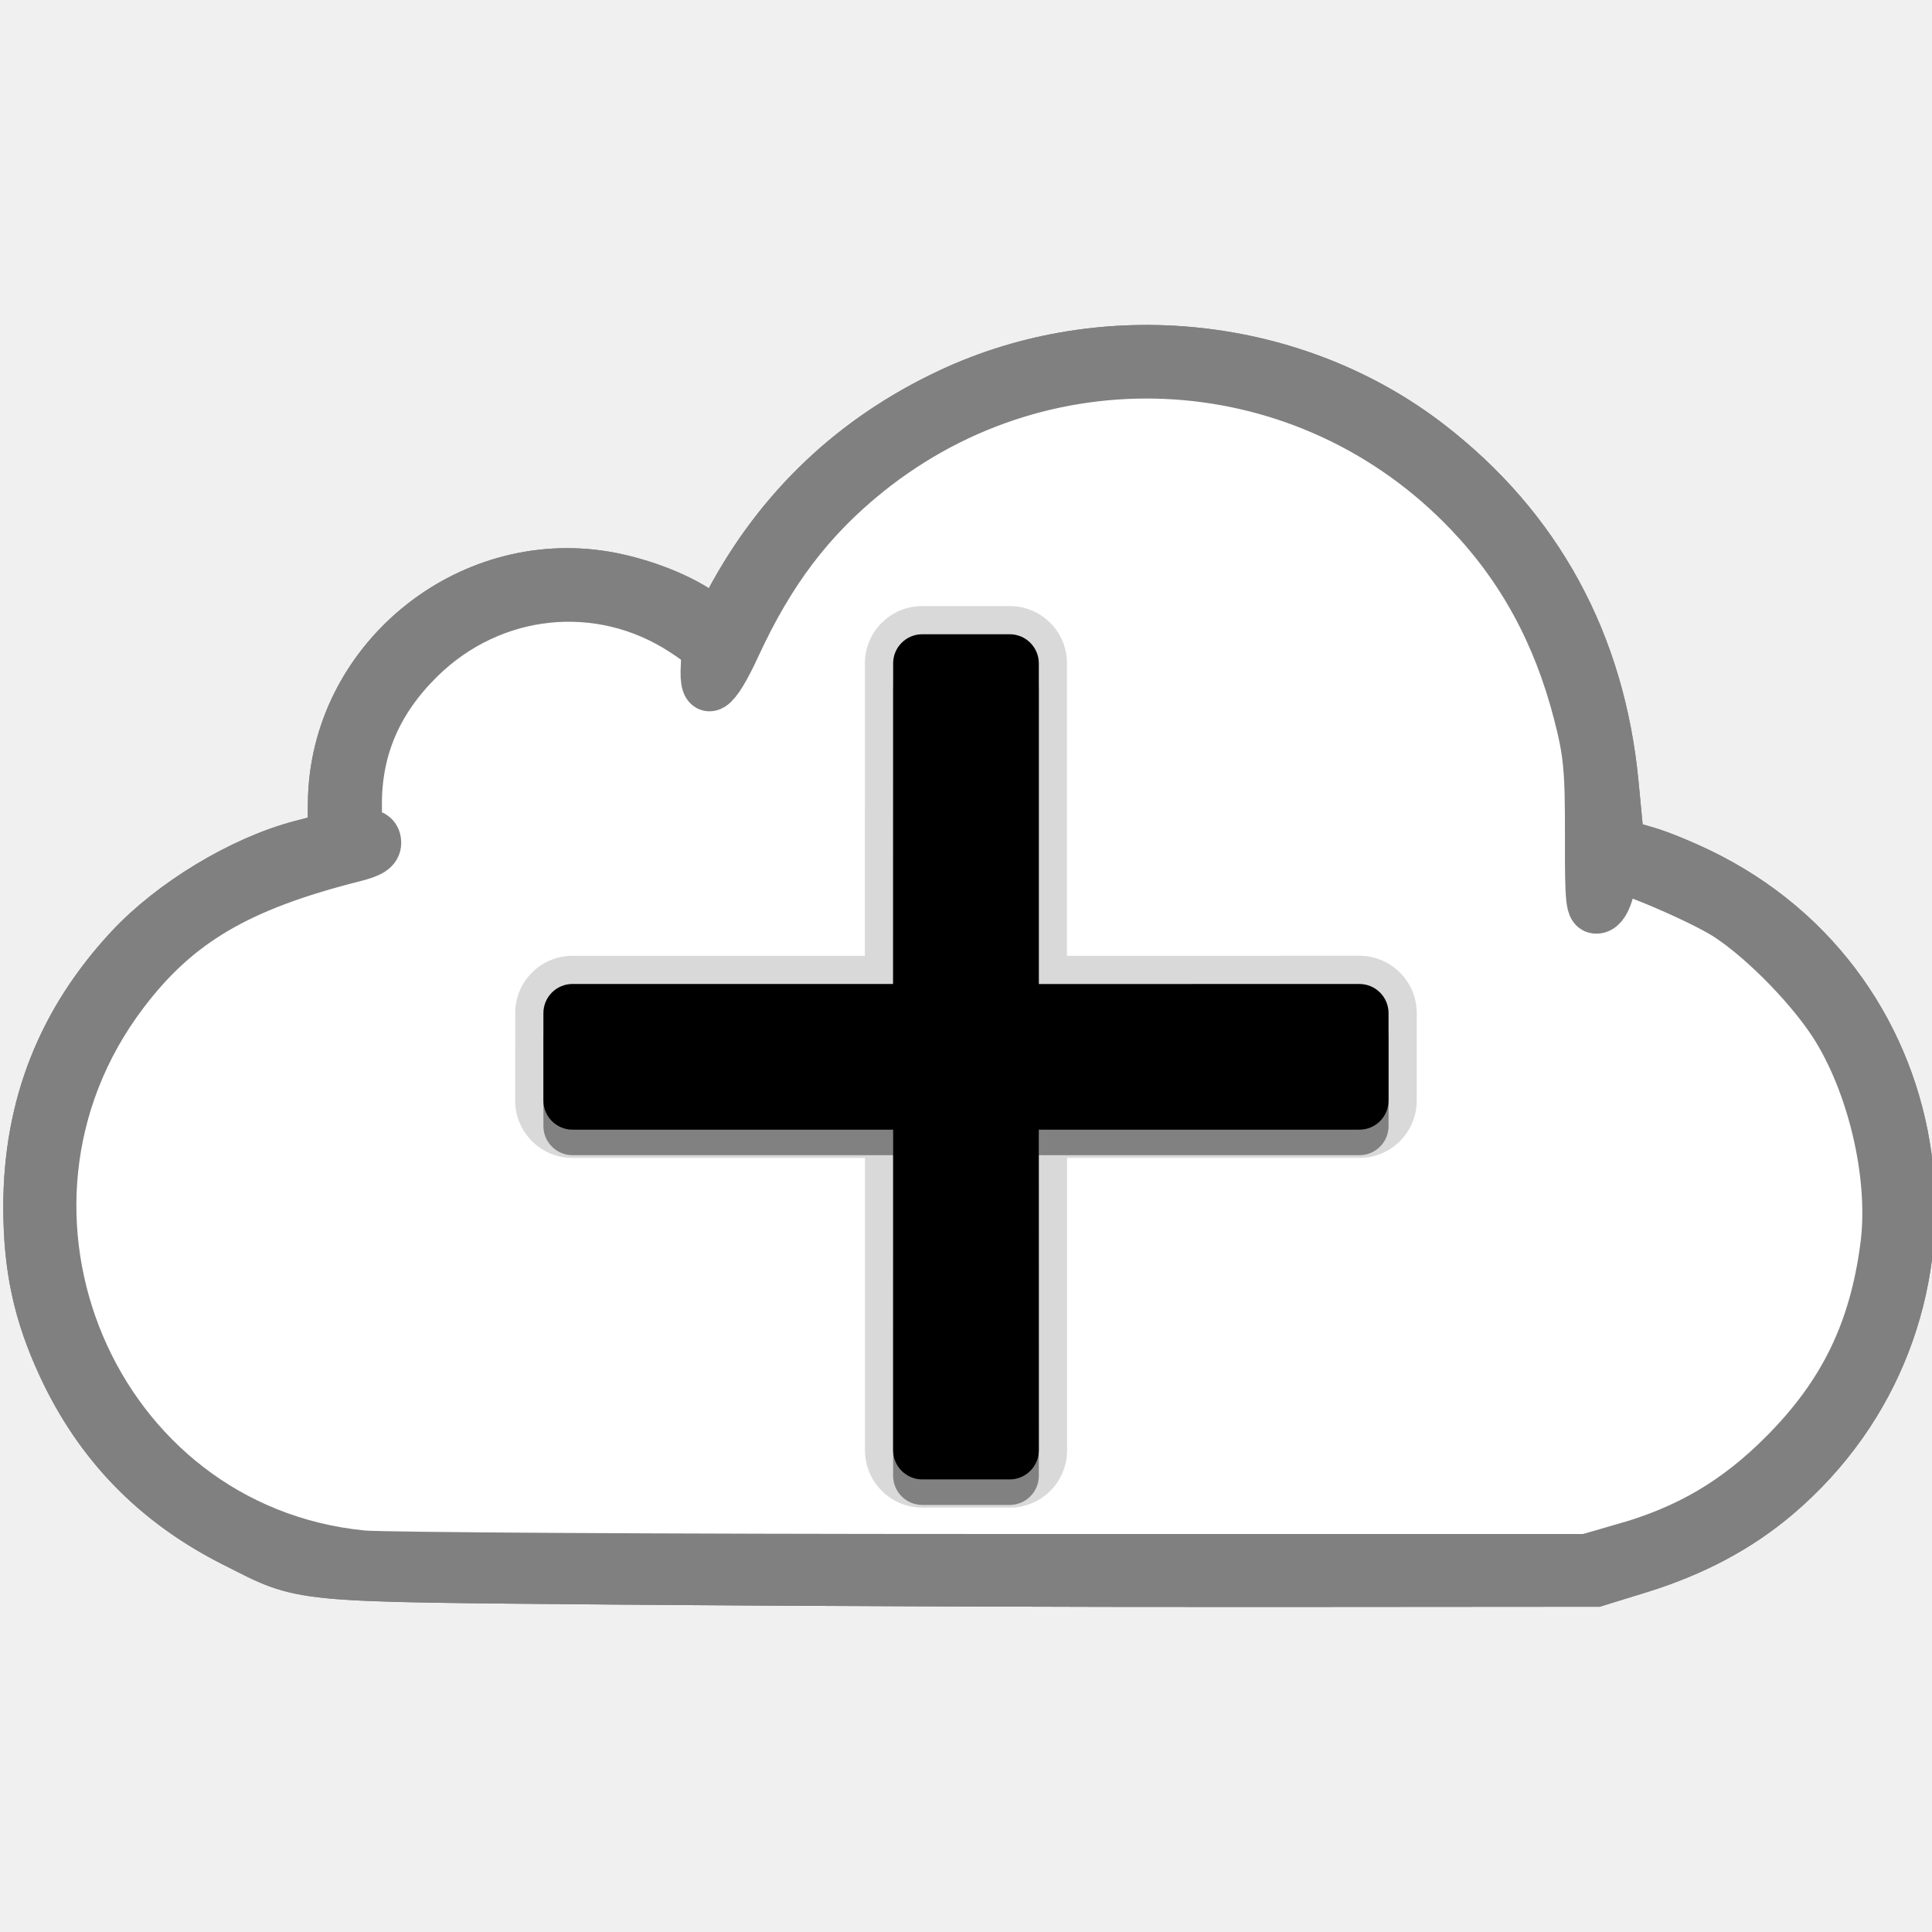
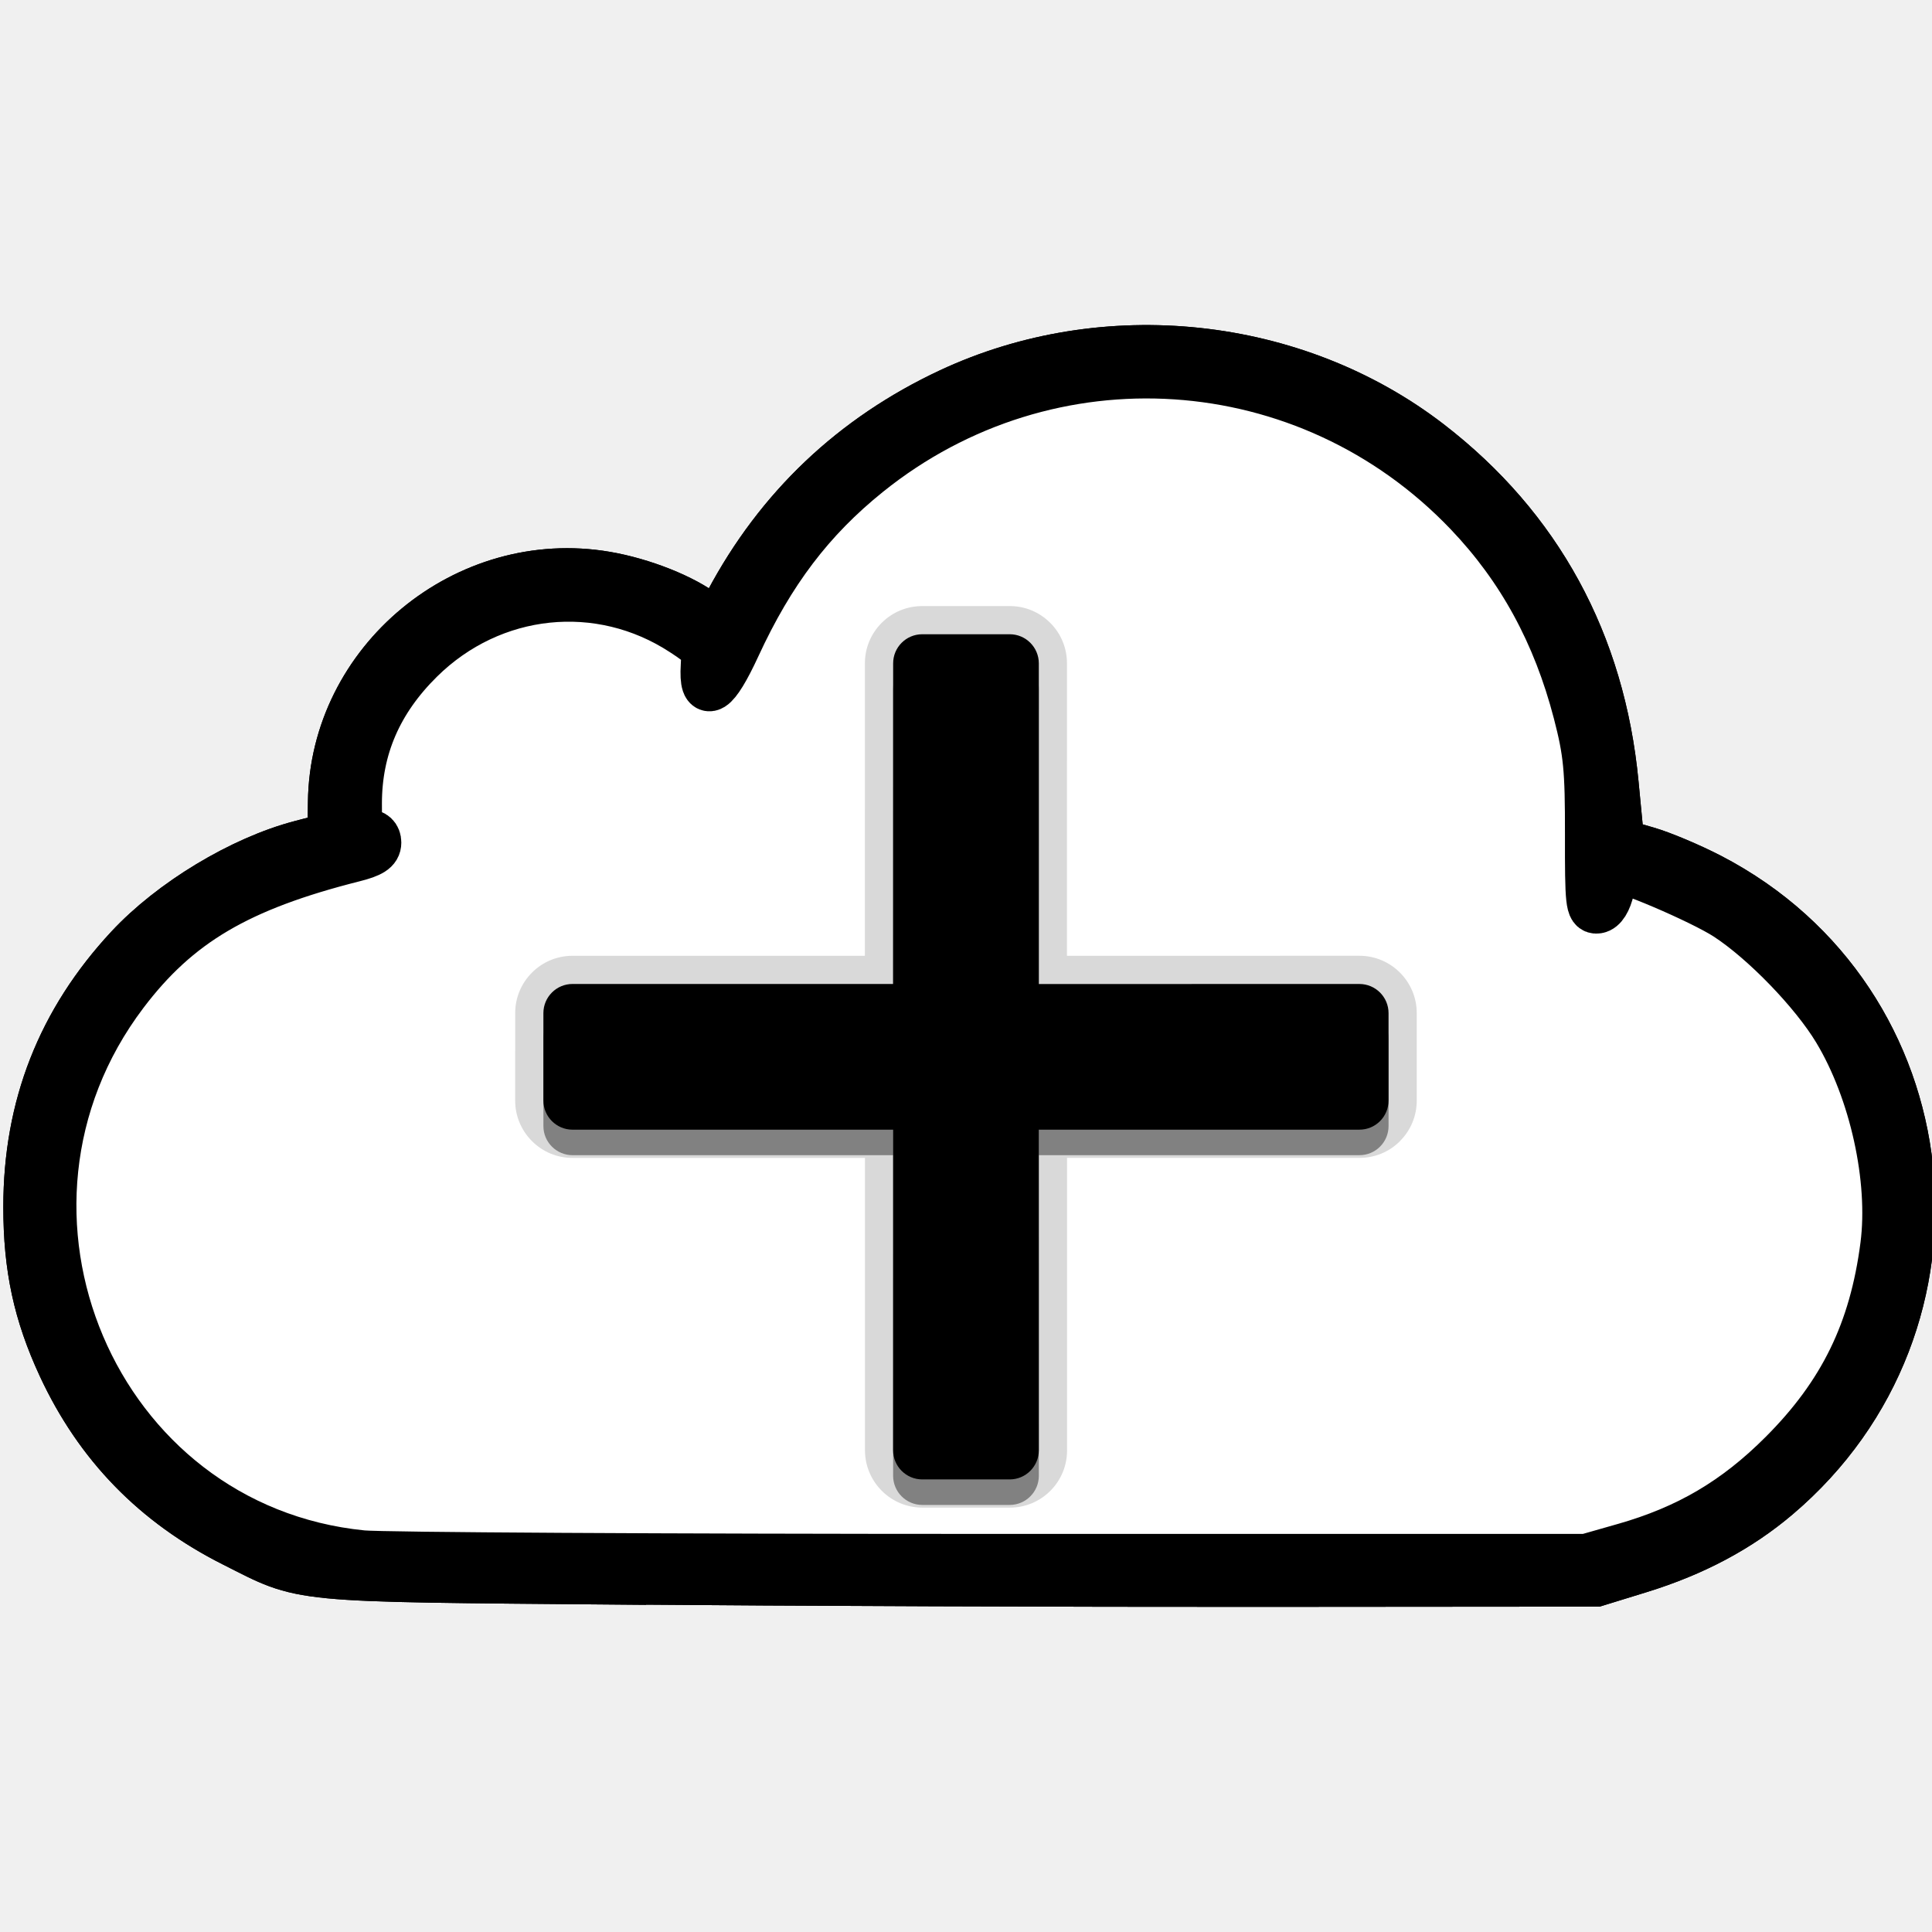
<svg xmlns="http://www.w3.org/2000/svg" width="30" version="1.1" height="30" id="svg3836">
  <defs id="defs3838" />
-   <g id="layer1" transform="matrix(0.6249897,0,0,0.6249897,0.05109436,2.4692413e-4)">
-     <g style="fill:#ffffff;fill-opacity:1;stroke:#808080;stroke-opacity:1;display:inline" id="g4990" transform="matrix(1.214565,0,0,1.214565,-26.40445,-26.40445)">
-       <path style="fill:#ffffff;fill-opacity:1;stroke:#808080;stroke-opacity:1;display:inline" id="path4967" d="m 34.388,54.064 c -6.83,-0.06 -6.454,-0.023 -7.927,-0.765 -1.612,-0.812 -2.771,-2.002 -3.52,-3.617 -0.498,-1.073 -0.701,-2.014 -0.701,-3.254 0,-2.05 0.685,-3.795 2.075,-5.29 0.874,-0.94 2.303,-1.802 3.51,-2.119 l 0.638,-0.167 0.008,-0.702 c 0.034,-2.882 2.738,-5.12 5.595,-4.63 0.746,0.128 1.589,0.463 2.022,0.803 l 0.252,0.198 0.246,-0.462 c 1.024,-1.925 2.541,-3.365 4.522,-4.292 3.168,-1.481 7.049,-1.067 9.791,1.045 2.232,1.719 3.517,4.075 3.793,6.953 l 0.117,1.223 0.549,0.159 c 0.302,0.087 0.884,0.332 1.293,0.545 4.836,2.509 5.547,9.101 1.366,12.647 -0.779,0.661 -1.699,1.15 -2.803,1.492 l -0.893,0.276 -6.892,0.005 c -3.791,0.003 -9.659,-0.019 -13.041,-0.048 z" />
-       <path style="fill:#ffffff;fill-opacity:1;stroke:#808080;stroke-opacity:1" id="path4907" d="m 34.388,54.064 c -6.83,-0.06 -6.454,-0.023 -7.927,-0.765 -1.612,-0.812 -2.771,-2.002 -3.52,-3.617 -0.498,-1.073 -0.701,-2.014 -0.701,-3.254 0,-2.05 0.685,-3.795 2.075,-5.29 0.874,-0.94 2.303,-1.802 3.51,-2.119 l 0.638,-0.167 0.008,-0.702 c 0.034,-2.882 2.738,-5.12 5.595,-4.63 0.746,0.128 1.589,0.463 2.022,0.803 l 0.252,0.198 0.246,-0.462 c 1.024,-1.925 2.541,-3.365 4.522,-4.292 3.168,-1.481 7.049,-1.067 9.791,1.045 2.232,1.719 3.517,4.075 3.793,6.953 l 0.117,1.223 0.549,0.159 c 0.302,0.087 0.884,0.332 1.293,0.545 4.836,2.509 5.547,9.101 1.366,12.647 -0.779,0.661 -1.699,1.15 -2.803,1.492 l -0.893,0.276 -6.892,0.005 c -3.791,0.003 -9.659,-0.019 -13.041,-0.048 z m 20.507,-0.666 c 1.308,-0.373 2.288,-0.948 3.248,-1.908 1.228,-1.228 1.857,-2.516 2.084,-4.268 0.176,-1.357 -0.224,-3.167 -0.973,-4.412 -0.47,-0.781 -1.483,-1.829 -2.252,-2.329 -0.523,-0.34 -2.211,-1.06 -2.284,-0.972 -0.013,0.016 -0.064,0.203 -0.113,0.416 -0.056,0.243 -0.151,0.397 -0.256,0.412 -0.151,0.022 -0.167,-0.127 -0.164,-1.528 0.003,-1.336 -0.031,-1.684 -0.242,-2.495 -0.421,-1.621 -1.148,-2.955 -2.23,-4.088 -3.282,-3.441 -8.589,-3.792 -12.29,-0.815 -1.17,0.941 -1.988,2.019 -2.692,3.548 -0.434,0.942 -0.675,1.095 -0.632,0.4 0.022,-0.363 -0.006,-0.408 -0.446,-0.696 -1.71,-1.119 -3.921,-0.888 -5.392,0.564 -0.855,0.844 -1.274,1.811 -1.276,2.947 -0.001,0.554 0.02,0.62 0.197,0.62 0.128,0 0.198,0.066 0.198,0.185 0,0.138 -0.119,0.216 -0.471,0.304 -2.365,0.597 -3.61,1.331 -4.701,2.773 -3.373,4.455 -0.62,10.943 4.875,11.489 0.409,0.041 6.21,0.074 12.892,0.074 l 12.148,0 0.772,-0.22 z" />
-     </g>
-   </g>
+   <path style="fill:#ffffff;fill-opacity:1;stroke:#000000;stroke-width:0.759;stroke-opacity:1;display:inline" d="M 9.652,24.537 C 4.467,24.492 4.753,24.519 3.635,23.956 2.411,23.34 1.532,22.436 0.963,21.211 0.585,20.396 0.431,19.681 0.431,18.741 c 0,-1.556 0.52,-2.881 1.575,-4.016 0.663,-0.713 1.748,-1.368 2.665,-1.608 L 5.154,12.99 5.161,12.457 c 0.025,-2.187 2.079,-3.886 4.247,-3.514 0.567,0.097 1.206,0.351 1.535,0.61 l 0.191,0.151 0.187,-0.351 c 0.777,-1.461 1.929,-2.554 3.433,-3.258 2.405,-1.124 5.35,-0.81 7.432,0.793 1.694,1.305 2.67,3.094 2.879,5.278 l 0.089,0.928 0.417,0.12 c 0.229,0.066 0.671,0.252 0.981,0.413 3.671,1.905 4.211,6.909 1.037,9.6 -0.592,0.502 -1.29,0.873 -2.128,1.132 l -0.678,0.209 -5.232,0.004 c -2.877,0.002 -7.332,-0.014 -9.899,-0.037 z" id="path4967" />
+   <path style="fill:#ffffff;fill-opacity:1;stroke:#000000;stroke-width:0.759;stroke-opacity:1" d="M 9.652,24.537 C 4.467,24.492 4.753,24.519 3.635,23.956 2.411,23.34 1.532,22.436 0.963,21.211 0.585,20.396 0.431,19.681 0.431,18.741 c 0,-1.556 0.52,-2.881 1.575,-4.016 0.663,-0.713 1.748,-1.368 2.665,-1.608 L 5.154,12.99 5.161,12.457 c 0.025,-2.187 2.079,-3.886 4.247,-3.514 0.567,0.097 1.206,0.351 1.535,0.61 l 0.191,0.151 0.187,-0.351 c 0.777,-1.461 1.929,-2.554 3.433,-3.258 2.405,-1.124 5.35,-0.81 7.432,0.793 1.694,1.305 2.67,3.094 2.879,5.278 l 0.089,0.928 0.417,0.12 c 0.229,0.066 0.671,0.252 0.981,0.413 3.671,1.905 4.211,6.909 1.037,9.6 -0.592,0.502 -1.29,0.873 -2.128,1.132 l -0.678,0.209 -5.232,0.004 c -2.877,0.002 -7.332,-0.014 -9.899,-0.037 z" id="path3766" />
+   <path style="fill:#ffffff;fill-opacity:1;stroke:#000000;stroke-width:0.759;stroke-opacity:1" d="m 25.219,24.031 c 0.993,-0.283 1.736,-0.72 2.465,-1.449 0.932,-0.932 1.41,-1.91 1.582,-3.24 0.133,-1.03 -0.17,-2.404 -0.739,-3.349 -0.357,-0.593 -1.126,-1.388 -1.709,-1.768 -0.397,-0.258 -1.679,-0.804 -1.733,-0.738 -0.01,0.012 -0.048,0.154 -0.085,0.316 -0.042,0.185 -0.115,0.301 -0.195,0.313 -0.115,0.017 -0.127,-0.097 -0.125,-1.16 0.002,-1.014 -0.024,-1.278 -0.184,-1.894 C 24.176,9.832 23.624,8.82 22.803,7.959 20.312,5.347 16.284,5.08 13.474,7.341 c -0.888,0.714 -1.509,1.533 -2.044,2.694 -0.33,0.715 -0.513,0.831 -0.48,0.303 0.017,-0.276 -0.005,-0.31 -0.339,-0.528 C 9.313,8.96 7.635,9.135 6.519,10.237 c -0.649,0.641 -0.967,1.375 -0.968,2.237 -9.109e-4,0.421 0.015,0.47 0.15,0.47 0.097,0 0.151,0.05 0.151,0.141 0,0.105 -0.091,0.164 -0.358,0.231 -1.795,0.453 -2.74,1.01 -3.569,2.105 -2.56,3.382 -0.471,8.306 3.7,8.721 0.311,0.031 4.714,0.056 9.786,0.056 l 9.221,0 0.586,-0.167 z" id="path4907" />
  <g id="layer2" transform="matrix(0.5832917,0,0,0.5832917,1.000668,0.9965341)">
    <g id="g3779" transform="translate(-1.920287,2)">
      <path style="fill:#000000;fill-opacity:1" id="path5072" d="m 27.859,22.487 5.3e-4,-8.535 c 5.31e-4,-0.428 -0.348,-0.777 -0.776,-0.776 l -2.327,0 c -0.429,0 -0.776,0.348 -0.775,0.775 l -10e-4,8.535 -8.534,0 c -0.429,0 -0.776,0.348 -0.776,0.776 l 0,2.327 c -10e-4,0.428 0.348,0.776 0.776,0.776 l 8.535,-5.31e-4 -10e-4,8.535 c 0,0.429 0.348,0.776 0.776,0.776 l 2.327,0 c 0.429,0 0.776,-0.348 0.776,-0.776 l -10e-4,-8.535 8.536,0 c 0.428,0.001 0.775,-0.347 0.775,-0.775 l 0,-2.327 c 0,-0.429 -0.348,-0.776 -0.776,-0.776 l -8.535,0.001 z" />
      <g id="g3775" transform="translate(-1.169681,0.8241158)">
        <path style="fill:#000000;fill-opacity:0.149" id="path3771" d="m 38.644,25.846 c -0.289,0.289 -0.673,0.447 -1.081,0.445 l -7.783,0 0.001,7.785 c 5.31e-4,0.408 -0.158,0.792 -0.446,1.08 -0.288,0.288 -0.672,0.447 -1.08,0.446 l -2.327,0 c -0.842,0 -1.527,-0.685 -1.527,-1.527 l 0,-7.783 -7.785,0 c -0.408,0.001 -0.792,-0.158 -1.08,-0.447 -0.288,-0.289 -0.448,-0.673 -0.447,-1.08 l 5.3e-4,-2.326 c -5.3e-4,-0.408 0.159,-0.791 0.447,-1.08 0.289,-0.289 0.672,-0.447 1.079,-0.447 l 7.783,0 0.001,-7.785 c -0.001,-0.406 0.158,-0.79 0.446,-1.078 0.288,-0.288 0.672,-0.447 1.079,-0.447 l 2.327,0 c 0.406,-0.002 0.79,0.157 1.08,0.445 0.289,0.289 0.448,0.673 0.447,1.081 l -5.3e-4,7.784 7.785,-0.001 c 0.842,0 1.527,0.685 1.527,1.527 l 0,2.327 c 0,0.409 -0.159,0.792 -0.447,1.08 z" />
        <path style="fill:#000000;fill-opacity:0.404" id="path3773" d="m 29.029,22.342 5.3e-4,-8.535 c 5.31e-4,-0.428 -0.348,-0.777 -0.776,-0.776 l -2.327,0 c -0.429,0 -0.776,0.348 -0.775,0.775 l -0.001,8.535 -8.534,0 c -0.429,0 -0.776,0.348 -0.776,0.776 l 0,2.327 c -0.001,0.428 0.348,0.776 0.776,0.776 l 8.535,-5.31e-4 -0.001,8.535 c 0,0.429 0.348,0.776 0.776,0.776 l 2.327,0 c 0.429,0 0.776,-0.348 0.776,-0.776 l -10e-4,-8.535 8.536,0 c 0.428,0.001 0.775,-0.347 0.775,-0.775 l 0,-2.327 c 0,-0.429 -0.348,-0.776 -0.776,-0.776 l -8.535,0.001 z" />
      </g>
    </g>
  </g>
</svg>
